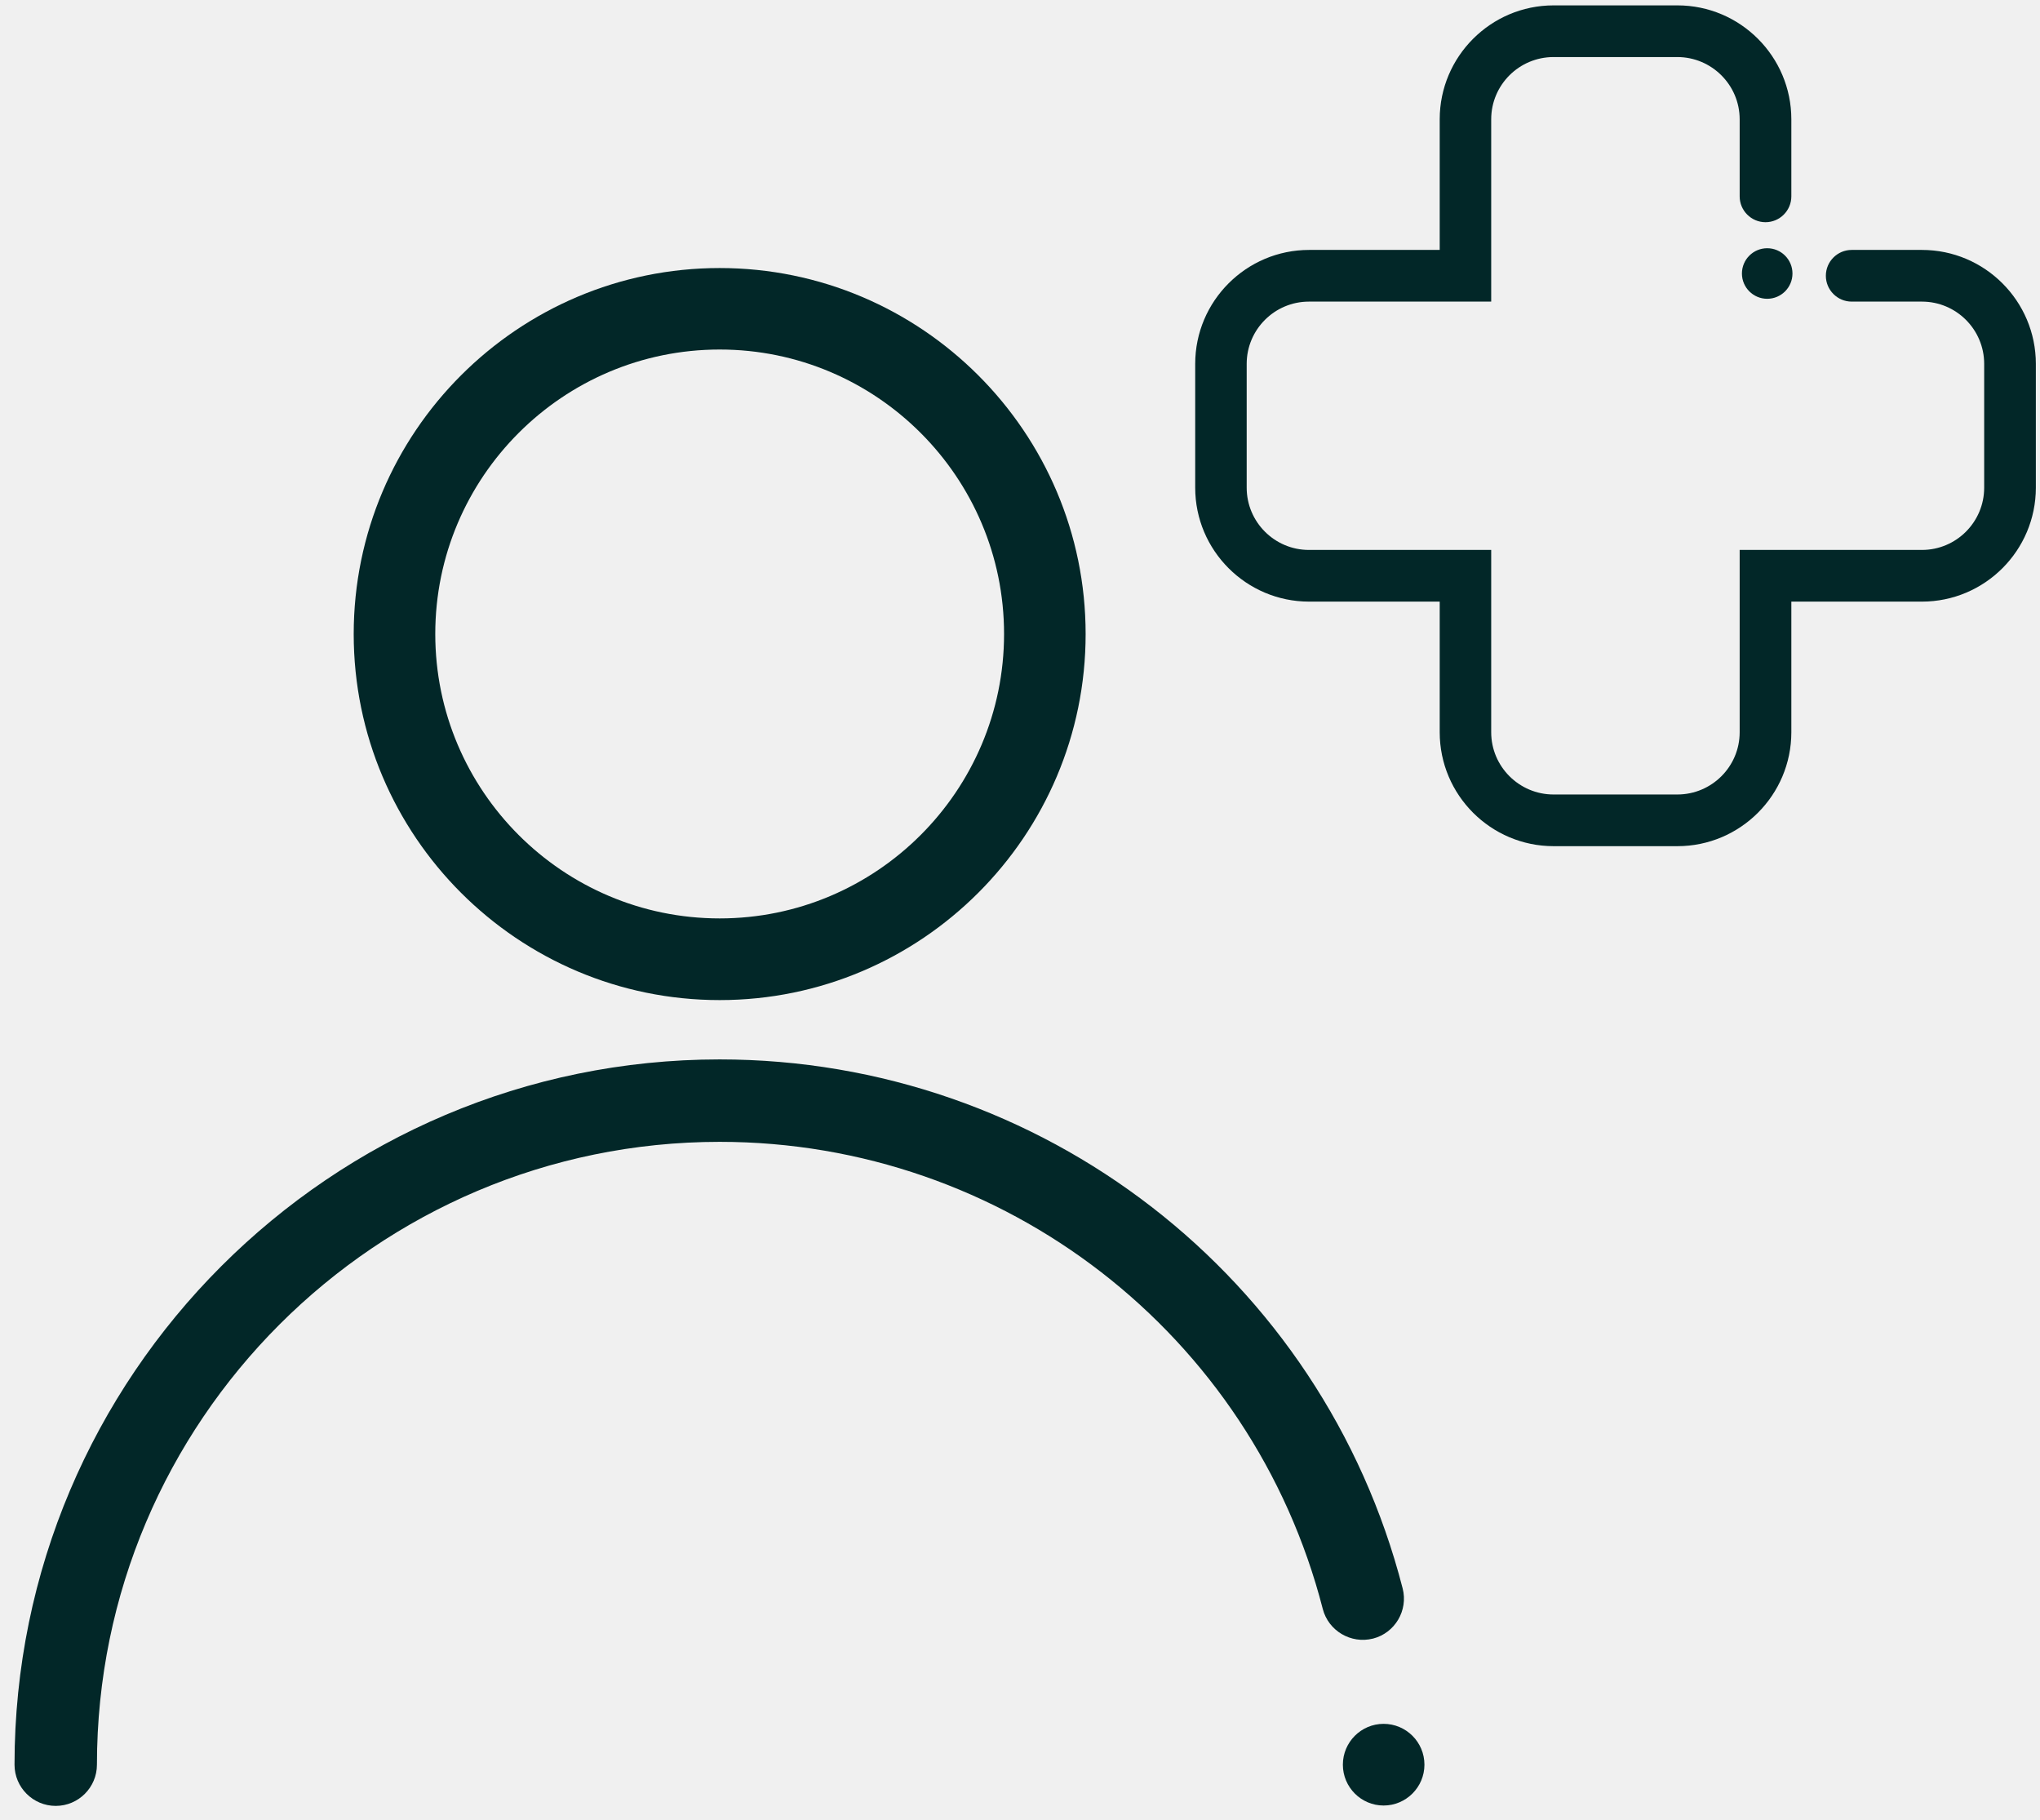
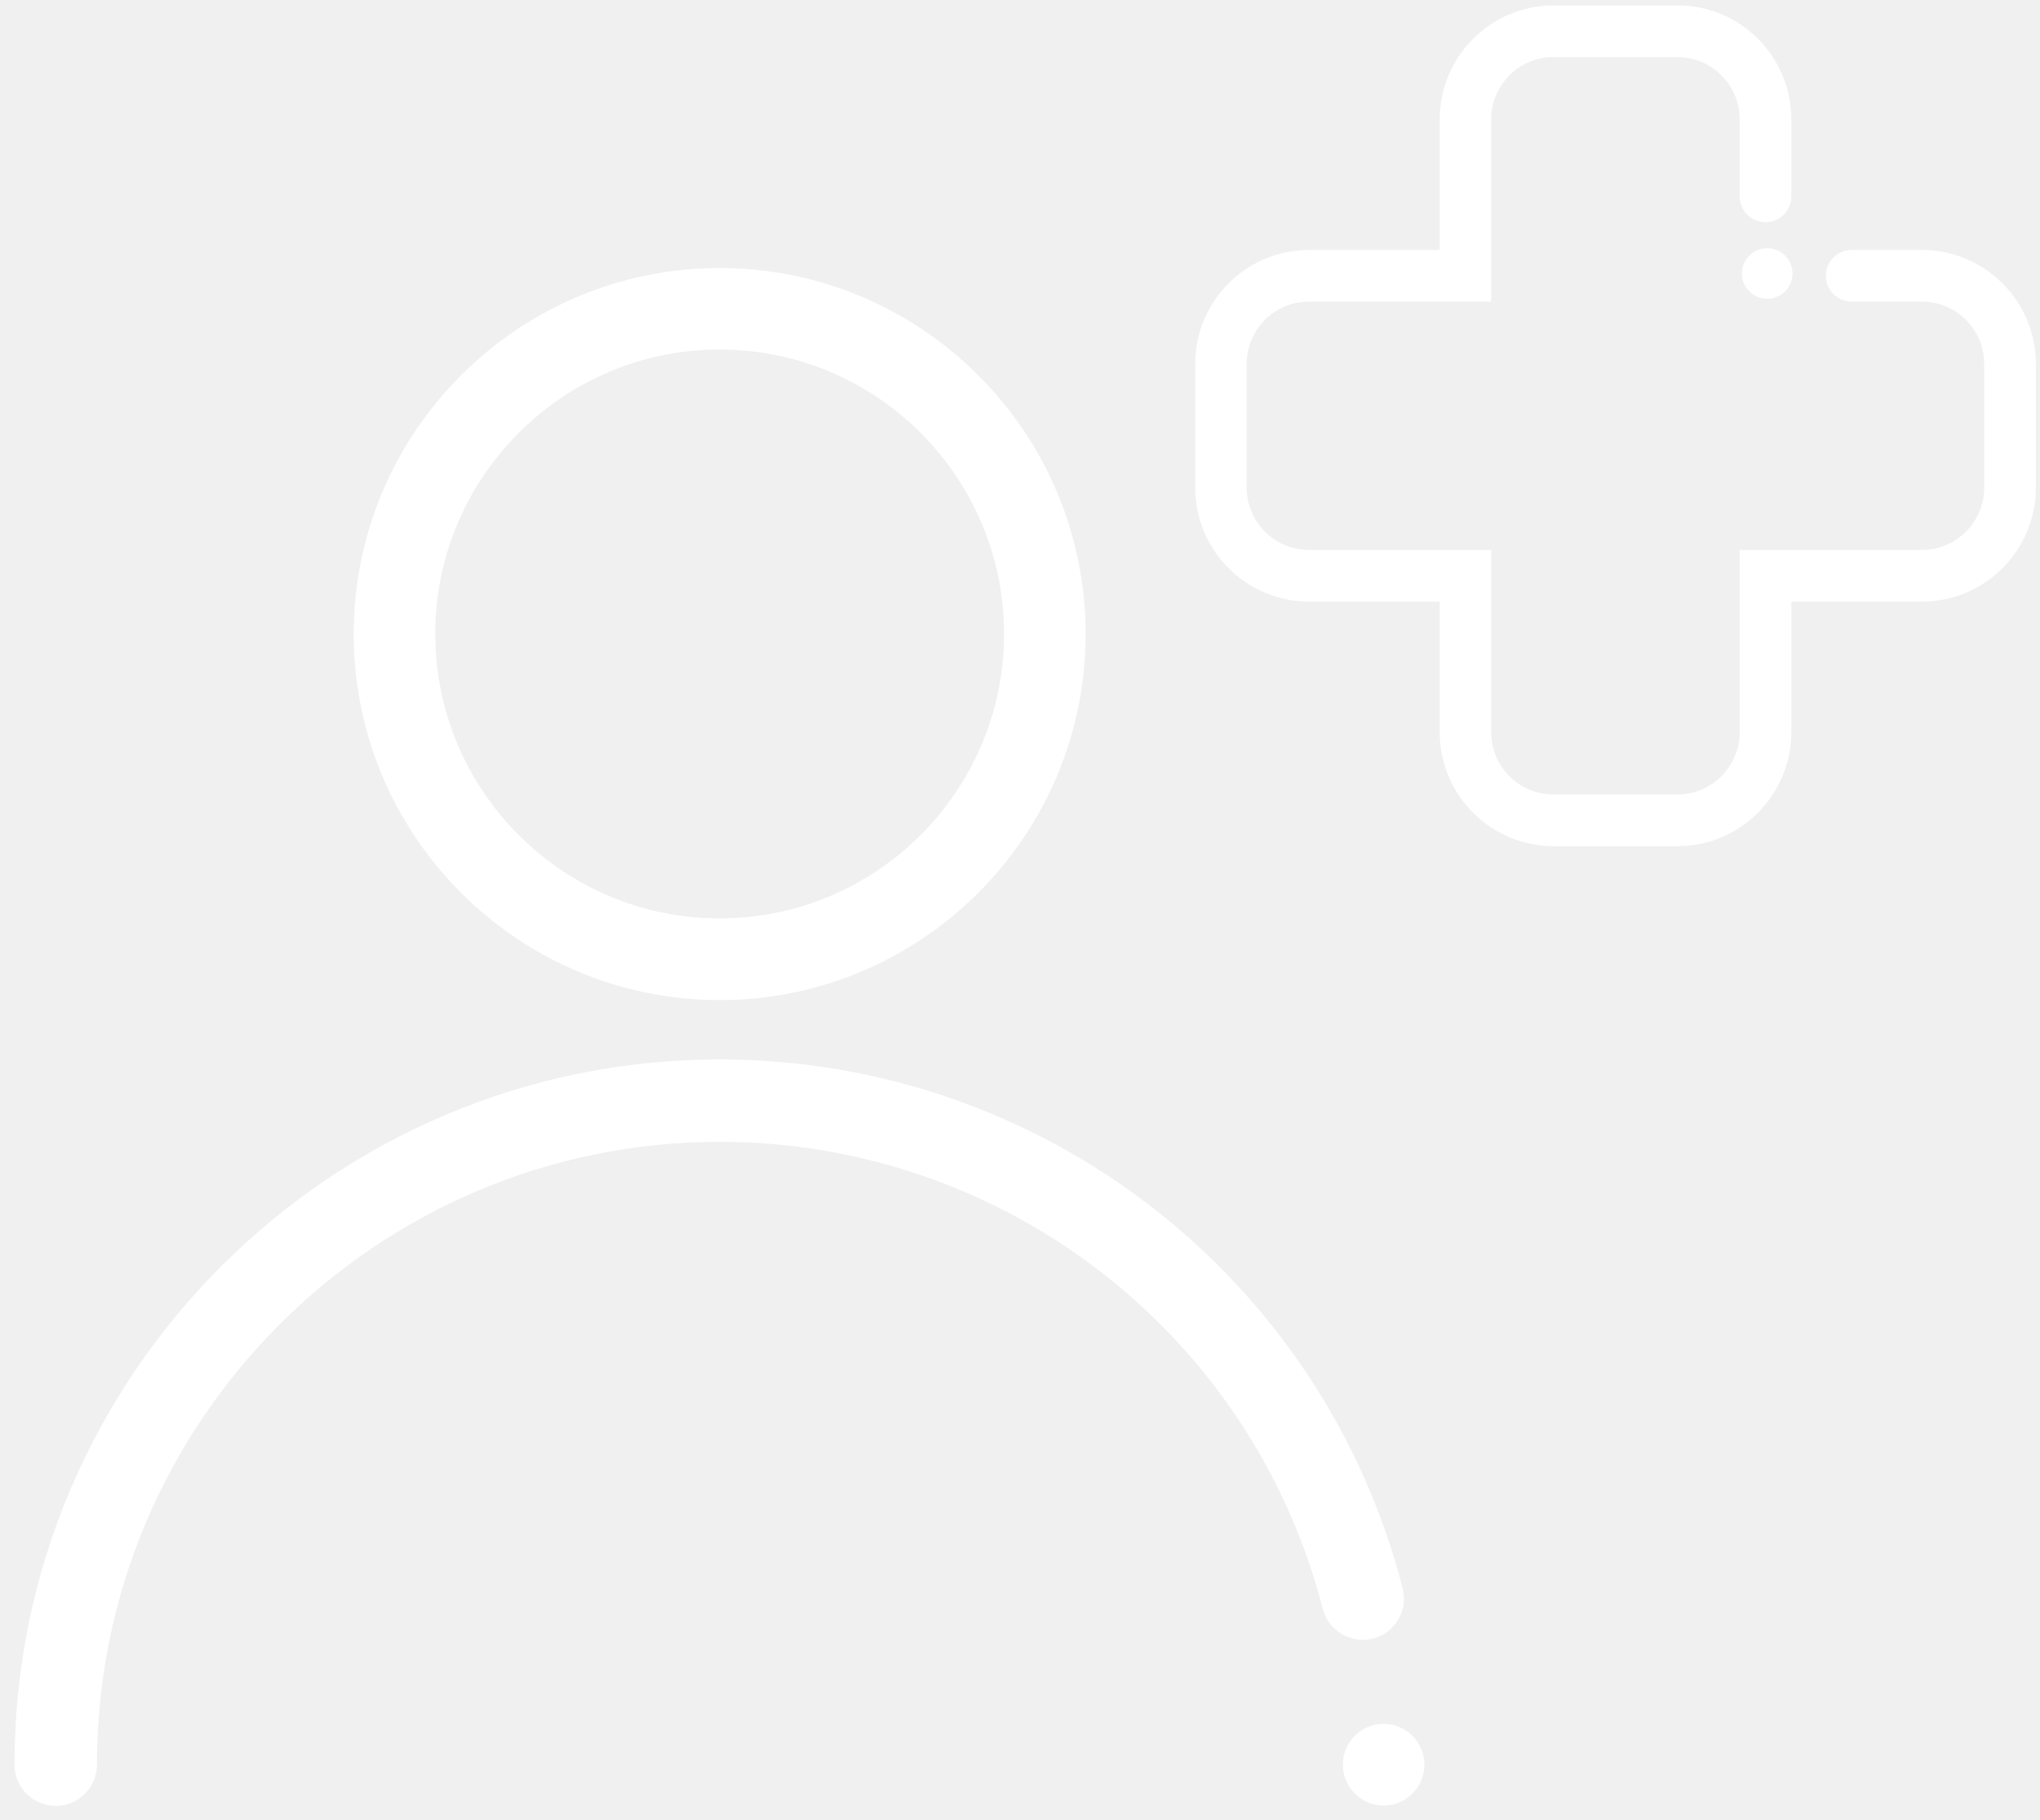
<svg xmlns="http://www.w3.org/2000/svg" id="Imagens" viewBox="0 0 216.34 192.92">
  <defs>
    <style>
      .cls-1 {
-         fill: #022728;
+         fill: #fff;
        stroke-width: 0px;
      }
    </style>
  </defs>
  <g>
    <path class="cls-1" d="M76.32,106.04c21.4,0,38.81-17.41,38.81-38.81s-17.41-38.81-38.81-38.81-38.81,17.41-38.81,38.81,17.41,38.81,38.81,38.81ZM46.16,67.22c0-16.63,13.53-30.16,30.16-30.16s30.16,13.53,30.16,30.16-13.53,30.16-30.16,30.16-30.16-13.53-30.16-30.16Z" />
    <path class="cls-1" d="M145.61,173.74c2.33-.6,3.74-2.99,3.14-5.32-8.5-33.03-38.28-56.09-72.43-56.09C35.09,112.33,1.54,145.87,1.54,187.11c0,2.41,1.96,4.37,4.37,4.37s4.37-1.96,4.37-4.37c0-36.42,29.63-66.04,66.04-66.04,30.16,0,56.46,20.37,63.96,49.53.6,2.32,2.99,3.73,5.32,3.14Z" />
    <path class="cls-1" d="M146.73,182.78c-2.38,0-4.32,1.94-4.32,4.33s1.94,4.33,4.32,4.33,4.33-1.94,4.33-4.33-1.94-4.33-4.33-4.33Z" />
  </g>
  <g>
    <path class="cls-1" d="M203.82,26.5h-7.45c-1.51,0-2.74,1.23-2.74,2.74s1.23,2.74,2.74,2.74h7.45c3.64,0,6.6,2.96,6.6,6.6v13.13c0,3.64-2.96,6.6-6.6,6.6h-19.33v19.33c0,3.64-2.96,6.6-6.61,6.6h-13.13c-3.64,0-6.61-2.96-6.61-6.6v-19.33h-19.33c-3.64,0-6.6-2.96-6.6-6.6v-13.13c0-3.64,2.96-6.6,6.6-6.6h19.33V12.65c0-3.64,2.96-6.6,6.61-6.6h13.13c3.64,0,6.61,2.96,6.61,6.6v8.17c0,1.51,1.23,2.74,2.74,2.74s2.74-1.23,2.74-2.74v-8.17c0-6.66-5.42-12.08-12.08-12.08h-13.13c-6.66,0-12.08,5.42-12.08,12.08v13.85h-13.85c-6.66,0-12.08,5.42-12.08,12.08v13.13c0,6.66,5.42,12.08,12.08,12.08h13.85v13.85c0,6.66,5.42,12.08,12.08,12.08h13.13c6.66,0,12.08-5.42,12.08-12.08v-13.85h13.85c6.66,0,12.08-5.42,12.08-12.08v-13.13c0-6.66-5.42-12.08-12.08-12.08Z" />
    <path class="cls-1" d="M187.41,26.32c-1.48,0-2.68,1.2-2.68,2.68s1.2,2.68,2.68,2.68,2.68-1.2,2.68-2.68-1.2-2.68-2.68-2.68Z" />
  </g>
</svg>
